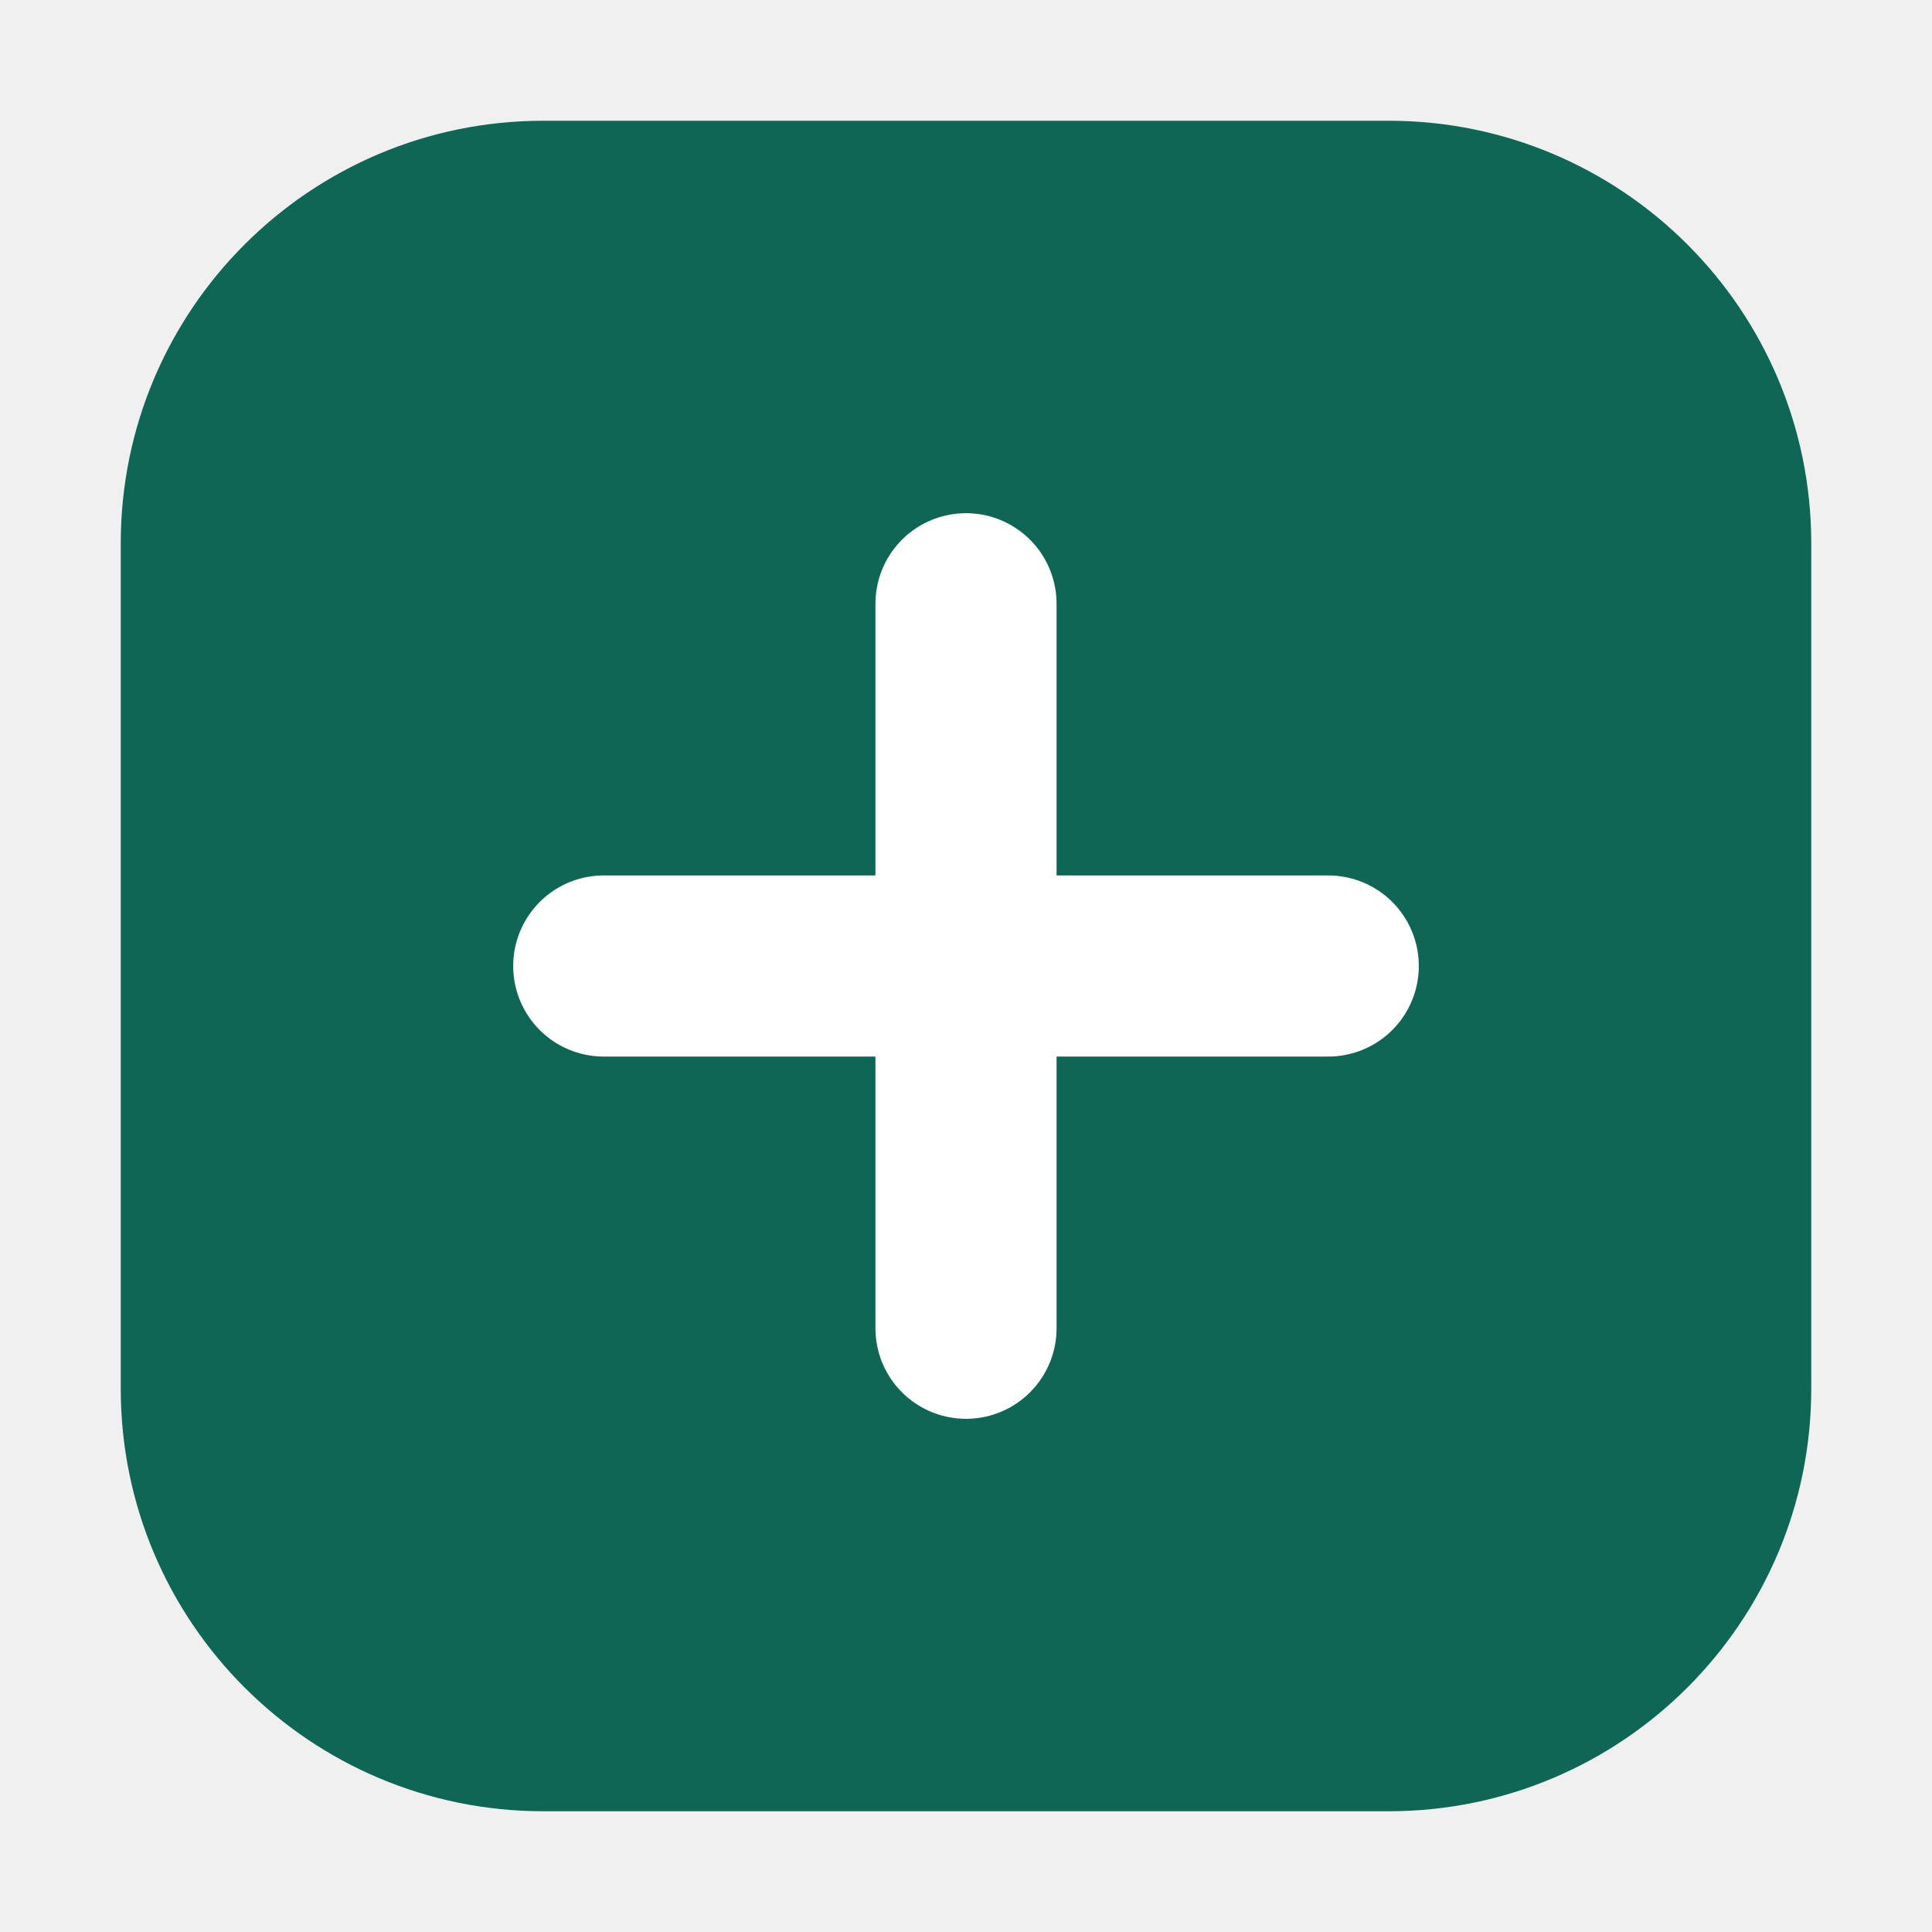
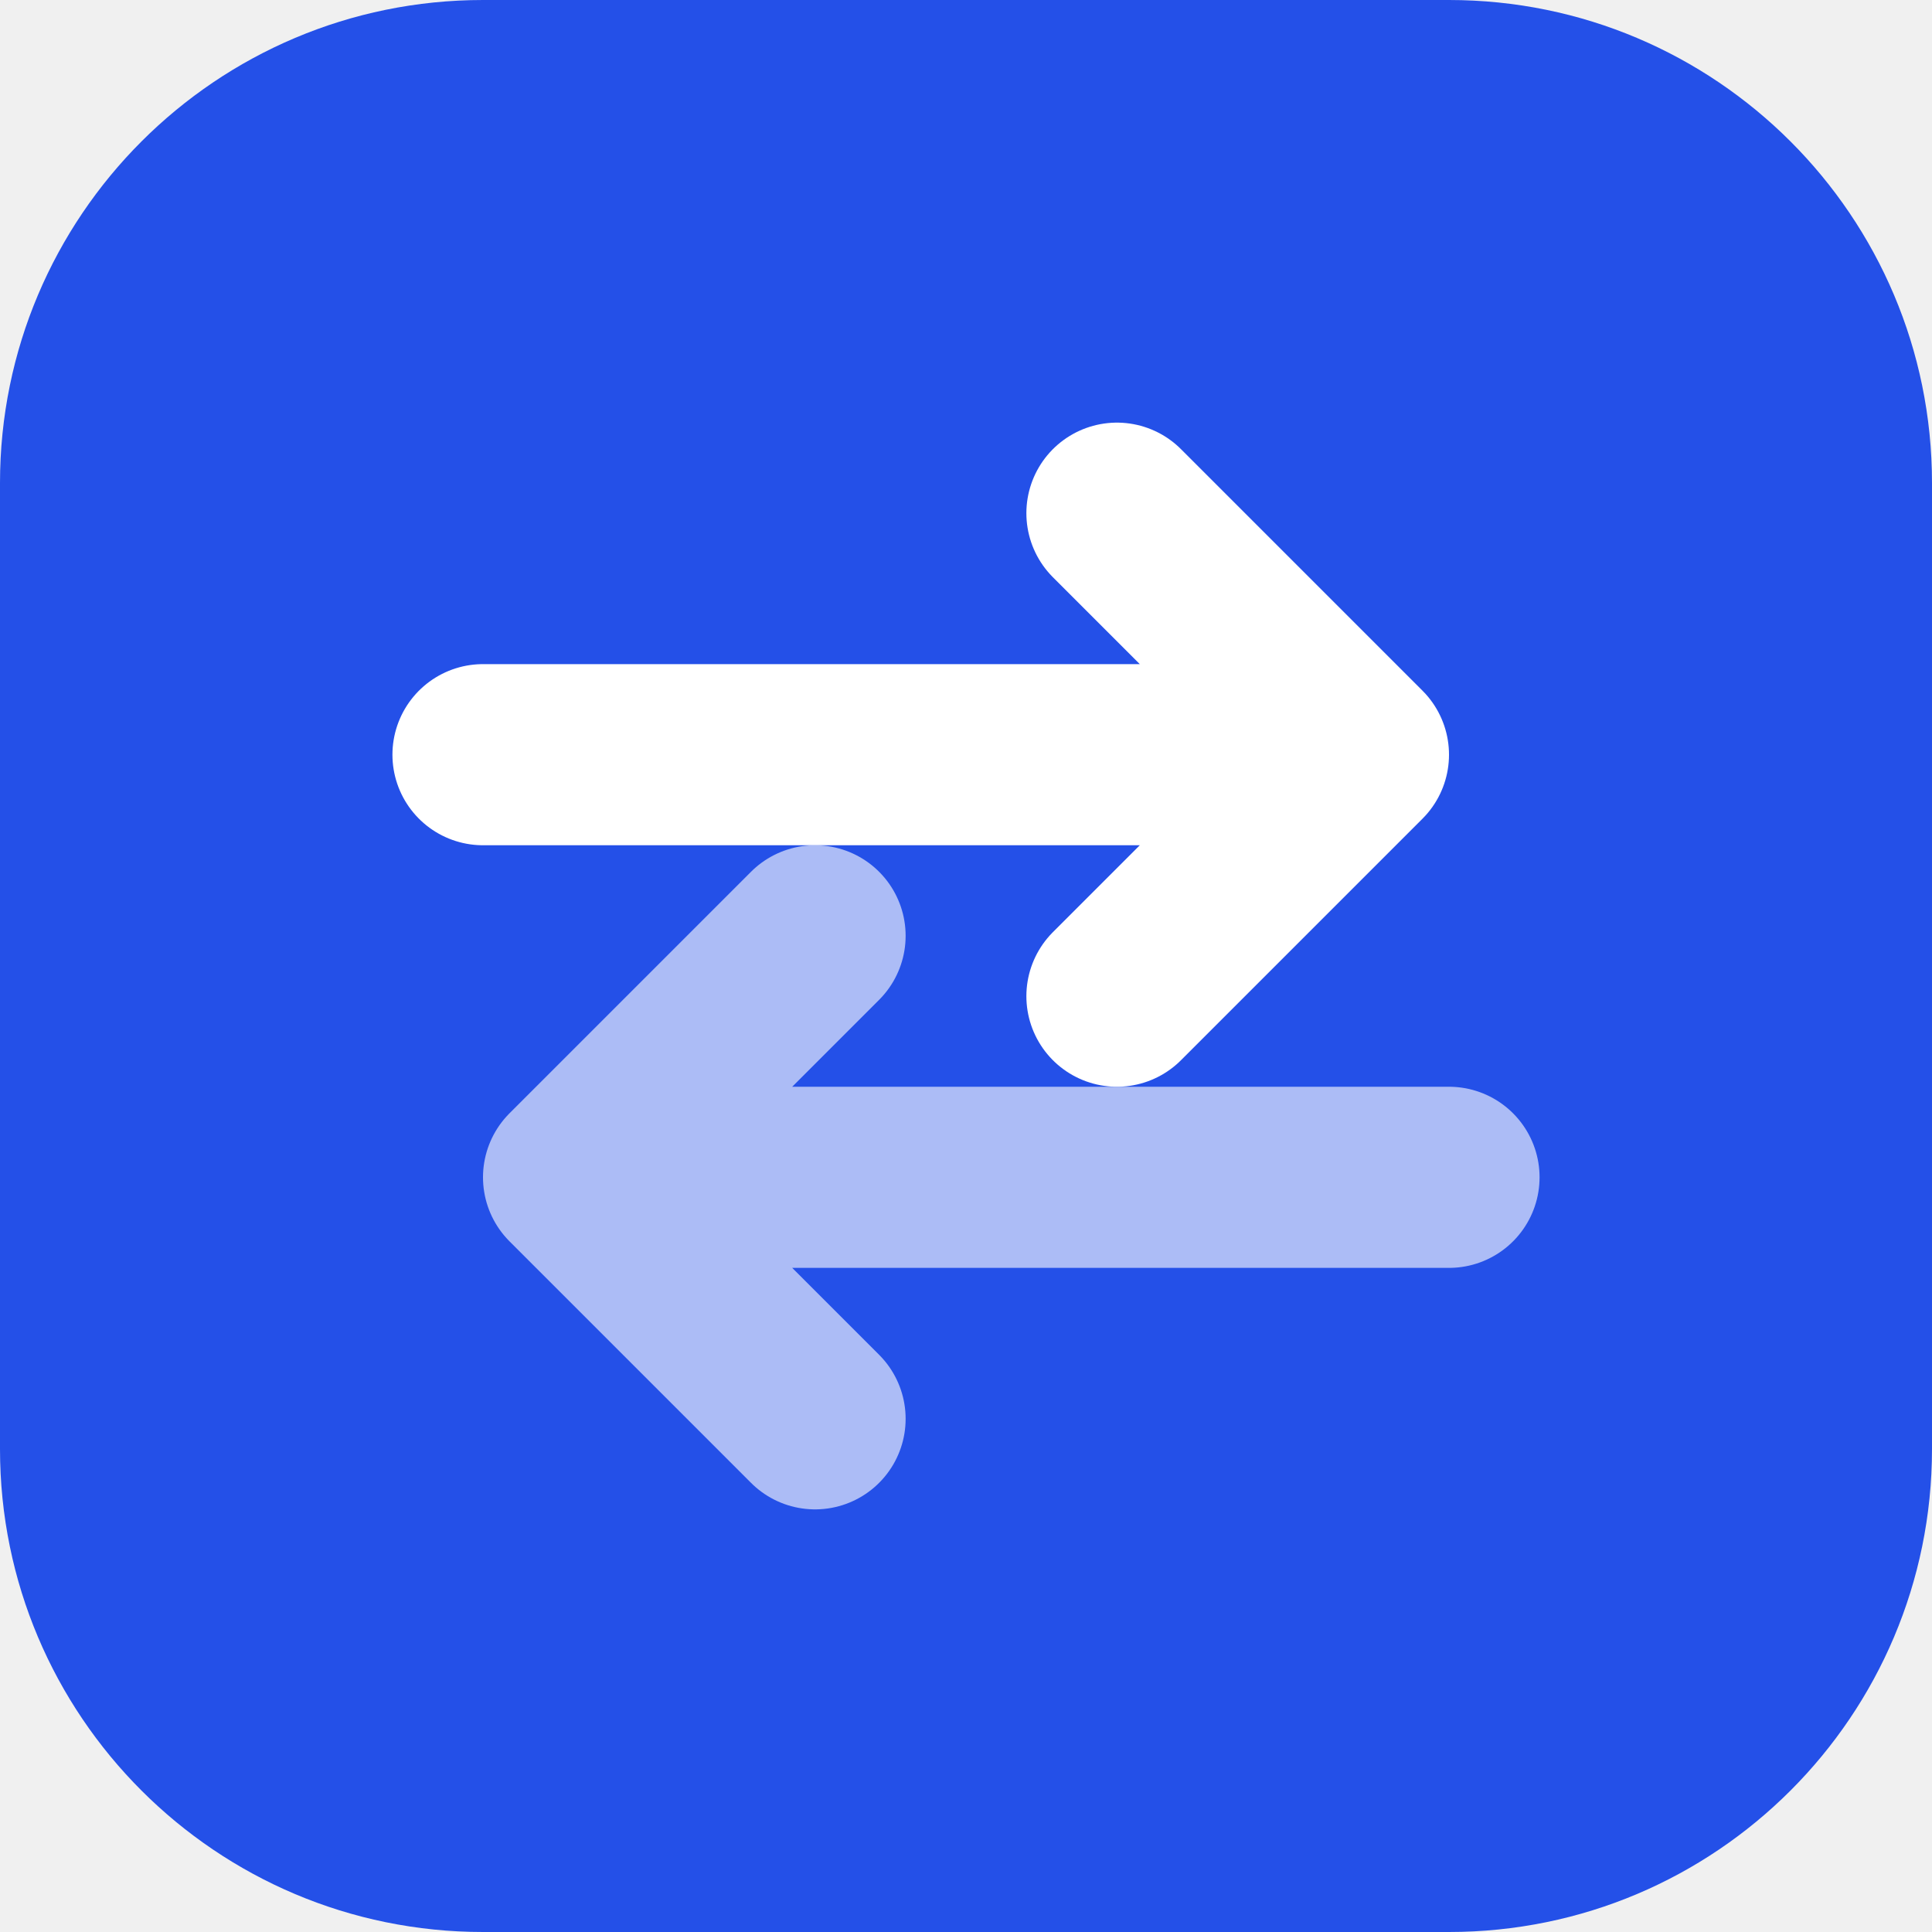
<svg xmlns="http://www.w3.org/2000/svg" viewBox="0 0 32 32">
-   <rect x="2" y="2" width="28" height="28" rx="7" fill="#0e6655" />
-   <path d="M10 16h12M16 10v12" stroke="#fff" stroke-width="3" stroke-linecap="round" />
+   <rect width="32" height="32" rx="8" fill="#2450e8" />
+   <g fill="none" stroke="#fff" stroke-width="3" stroke-linecap="round" stroke-linejoin="round">
+     <path d="M8 12.5h12.5M18.5 8.5l4 4-4 4" />
+     <path d="M24 19.5H11.5M13.5 15.5l-4 4 4 4" opacity=".62" />
+   </g>
</svg>
